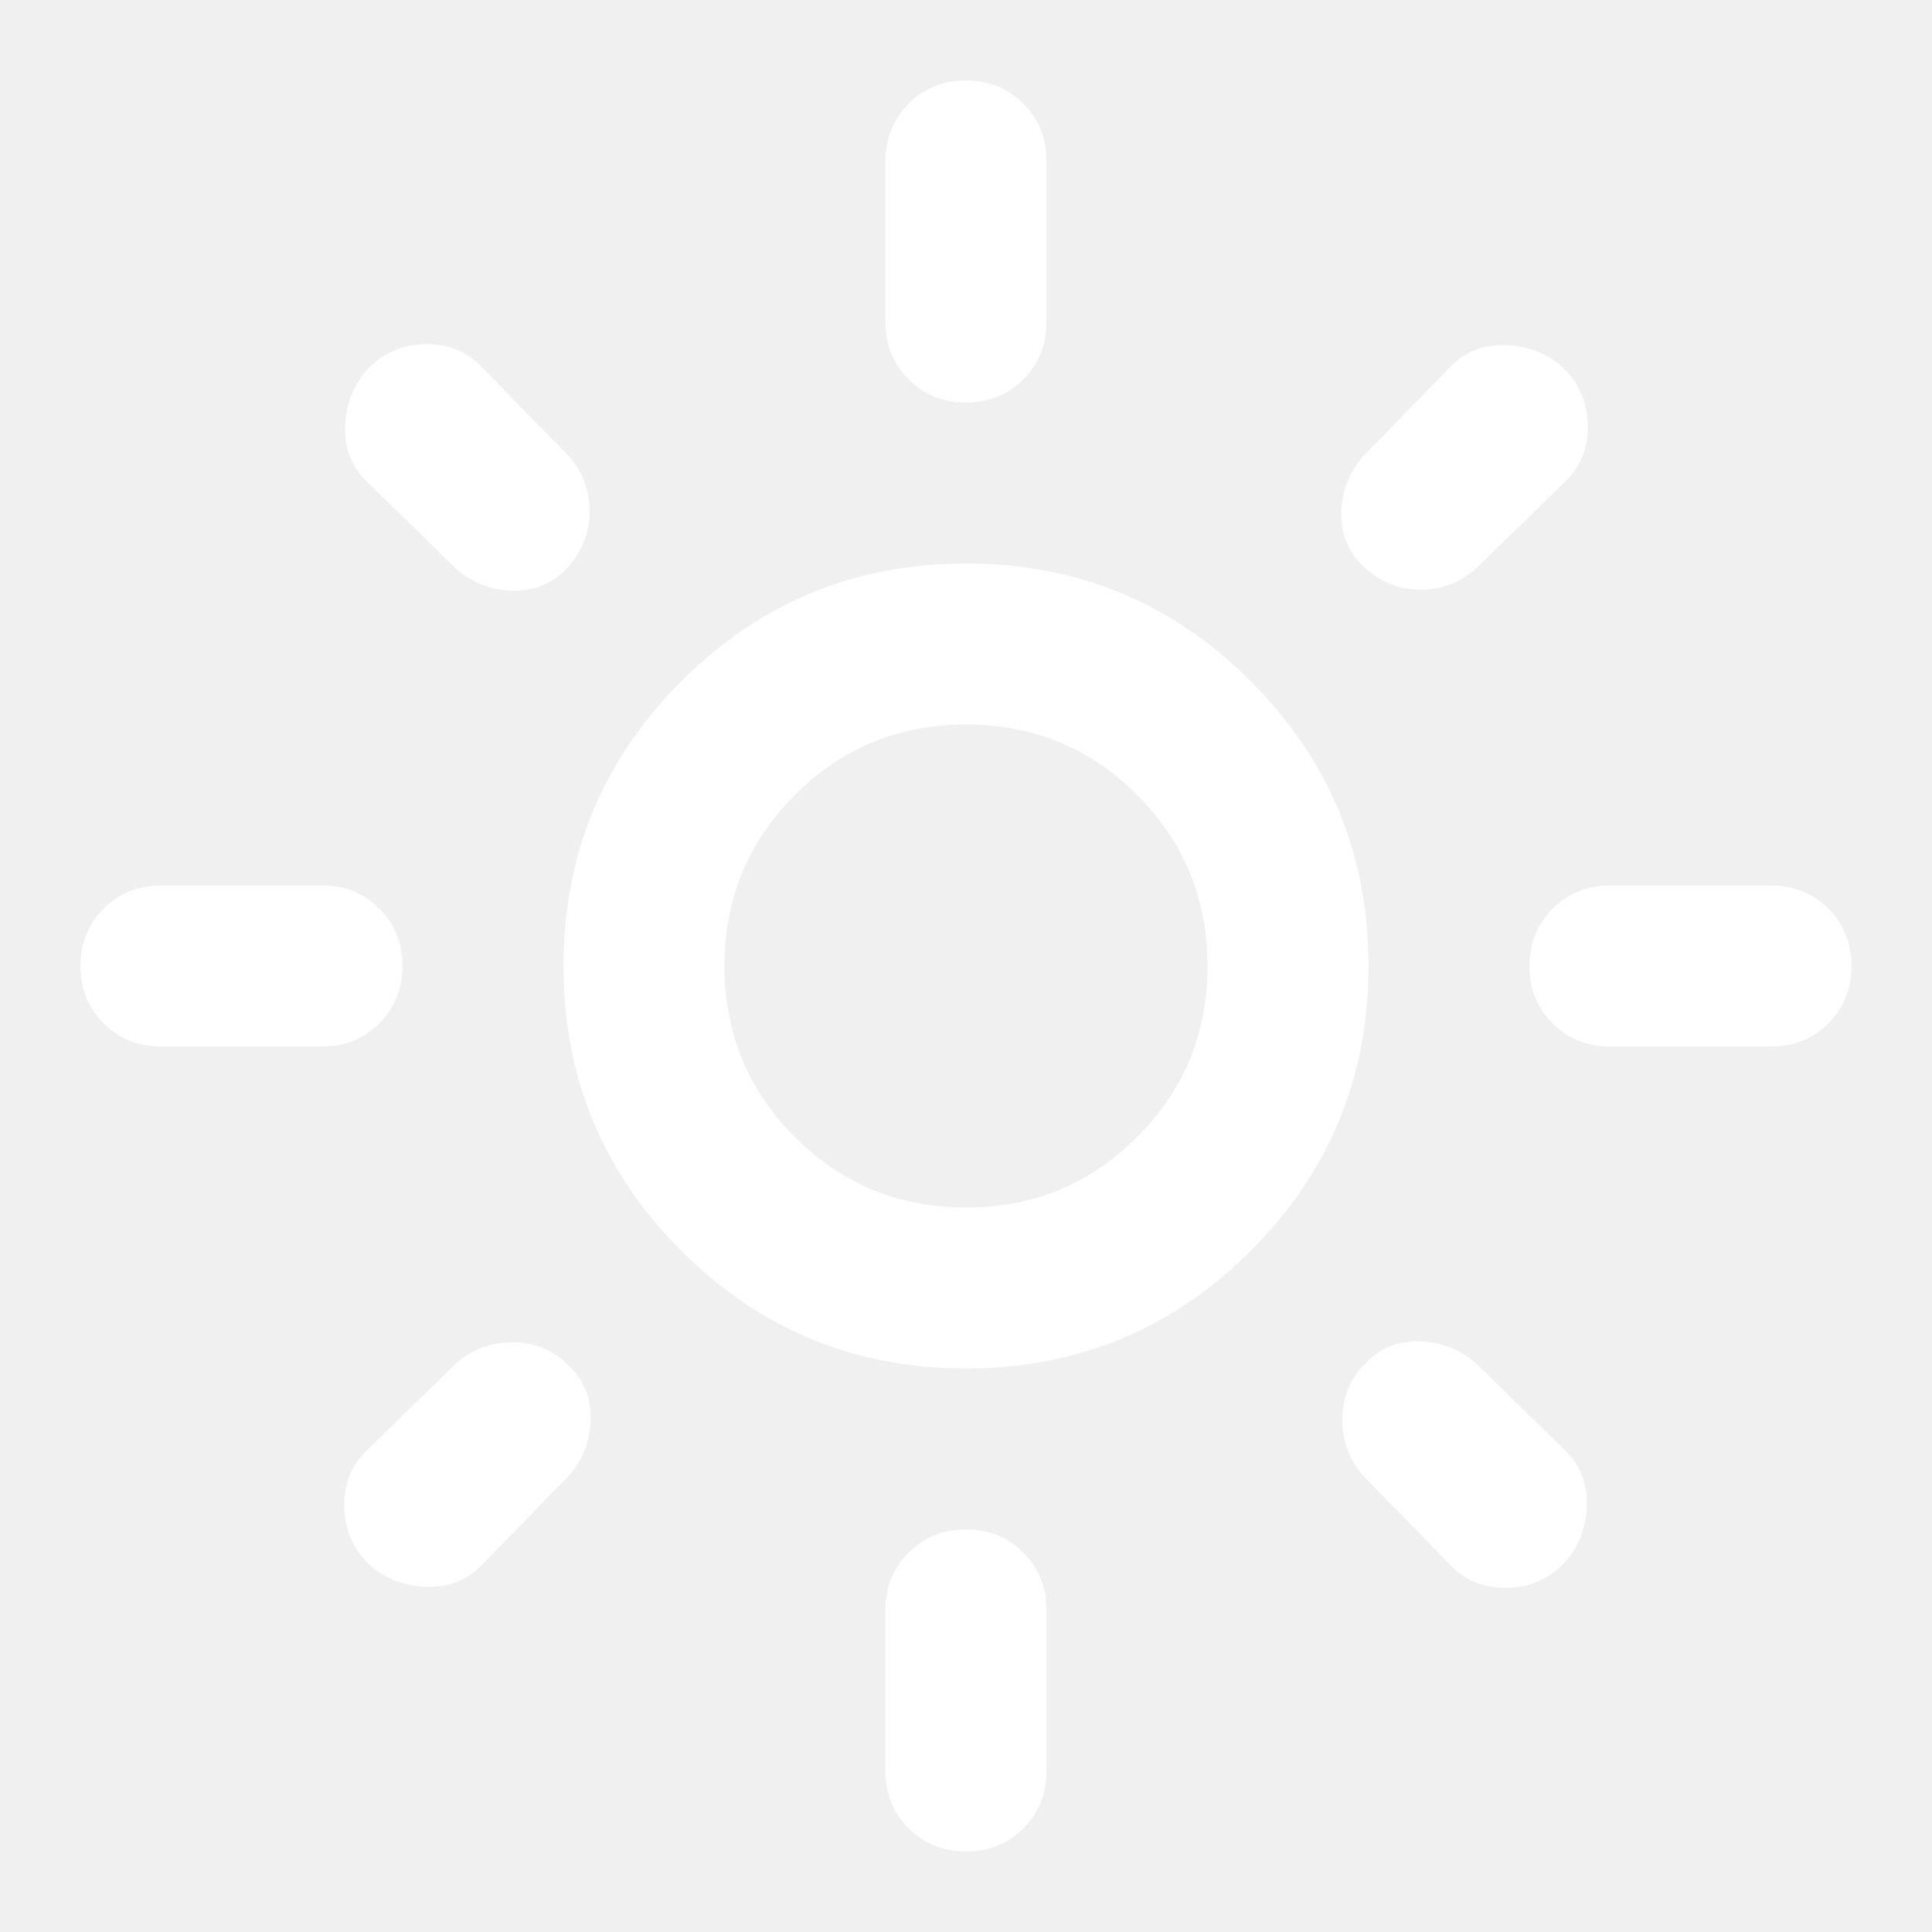
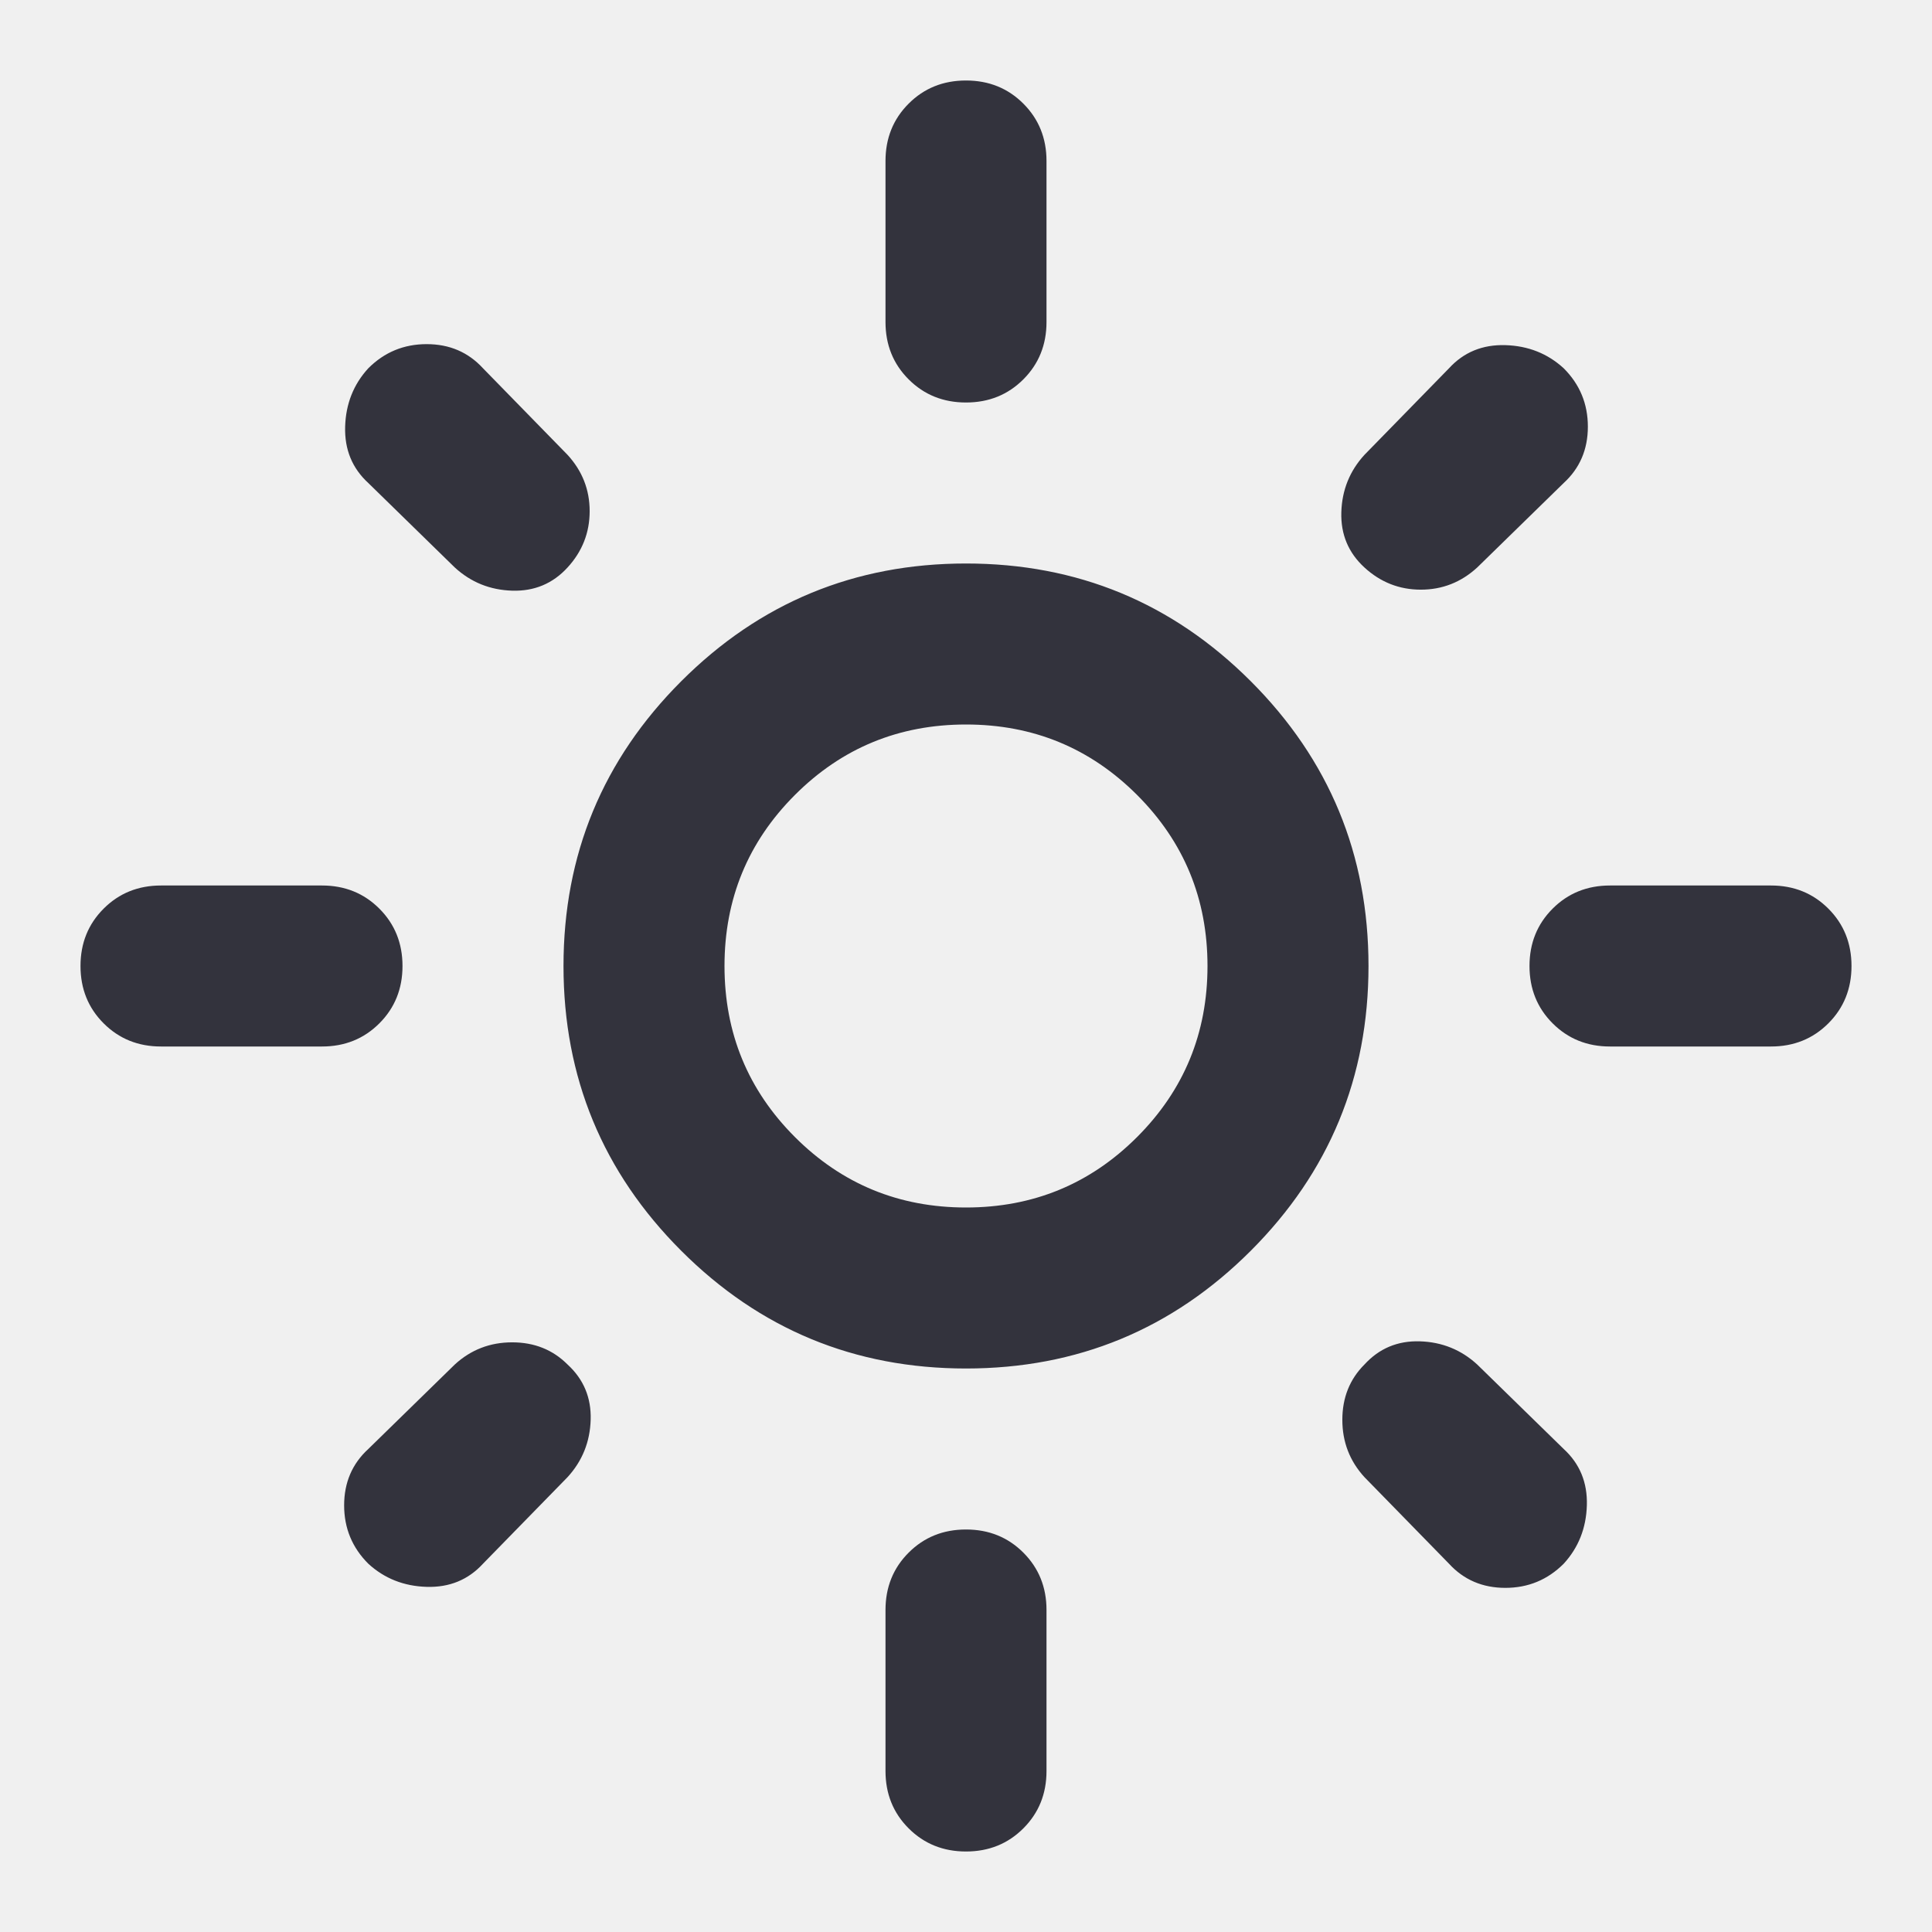
- <svg xmlns="http://www.w3.org/2000/svg" height="24" viewBox="0 -960 960 960" width="24" fill="#fff">
+ <svg xmlns="http://www.w3.org/2000/svg" height="24" viewBox="0 -960 960 960" width="24" fill="#33333d">
  <path d="M480-360q50 0 85-35t35-85q0-50-35-85t-85-35q-50 0-85 35t-35 85q0 50 35 85t85 35Zm0 80q-83 0-141.5-58.5T280-480q0-83 58.5-141.5T480-680q83 0 141.5 58.5T680-480q0 83-58.5 141.5T480-280ZM80-440q-17 0-28.5-11.5T40-480q0-17 11.5-28.5T80-520h80q17 0 28.5 11.5T200-480q0 17-11.5 28.5T160-440H80Zm720 0q-17 0-28.5-11.5T760-480q0-17 11.5-28.5T800-520h80q17 0 28.5 11.5T920-480q0 17-11.5 28.5T880-440h-80ZM480-760q-17 0-28.5-11.5T440-800v-80q0-17 11.5-28.5T480-920q17 0 28.5 11.5T520-880v80q0 17-11.5 28.5T480-760Zm0 720q-17 0-28.5-11.5T440-80v-80q0-17 11.5-28.5T480-200q17 0 28.5 11.5T520-160v80q0 17-11.5 28.5T480-40ZM226-678l-43-42q-12-11-11.5-28t11.5-29q12-12 29-12t28 12l42 43q11 12 11 28t-11 28q-11 12-27.5 11.5T226-678Zm494 495-42-43q-11-12-11-28.5t11-27.5q11-12 27.5-11.5T734-282l43 42q12 11 11.5 28T777-183q-12 12-29 12t-28-12Zm-42-495q-12-11-11.5-27.5T678-734l42-43q11-12 28-11.5t29 11.5q12 12 12 29t-12 28l-43 42q-12 11-28 11t-28-11ZM183-183q-12-12-12-29t12-28l43-42q12-11 28.5-11t27.5 11q12 11 11.5 27.5T282-226l-42 43q-11 12-28 11.5T183-183Zm297-297Z" />
</svg>
